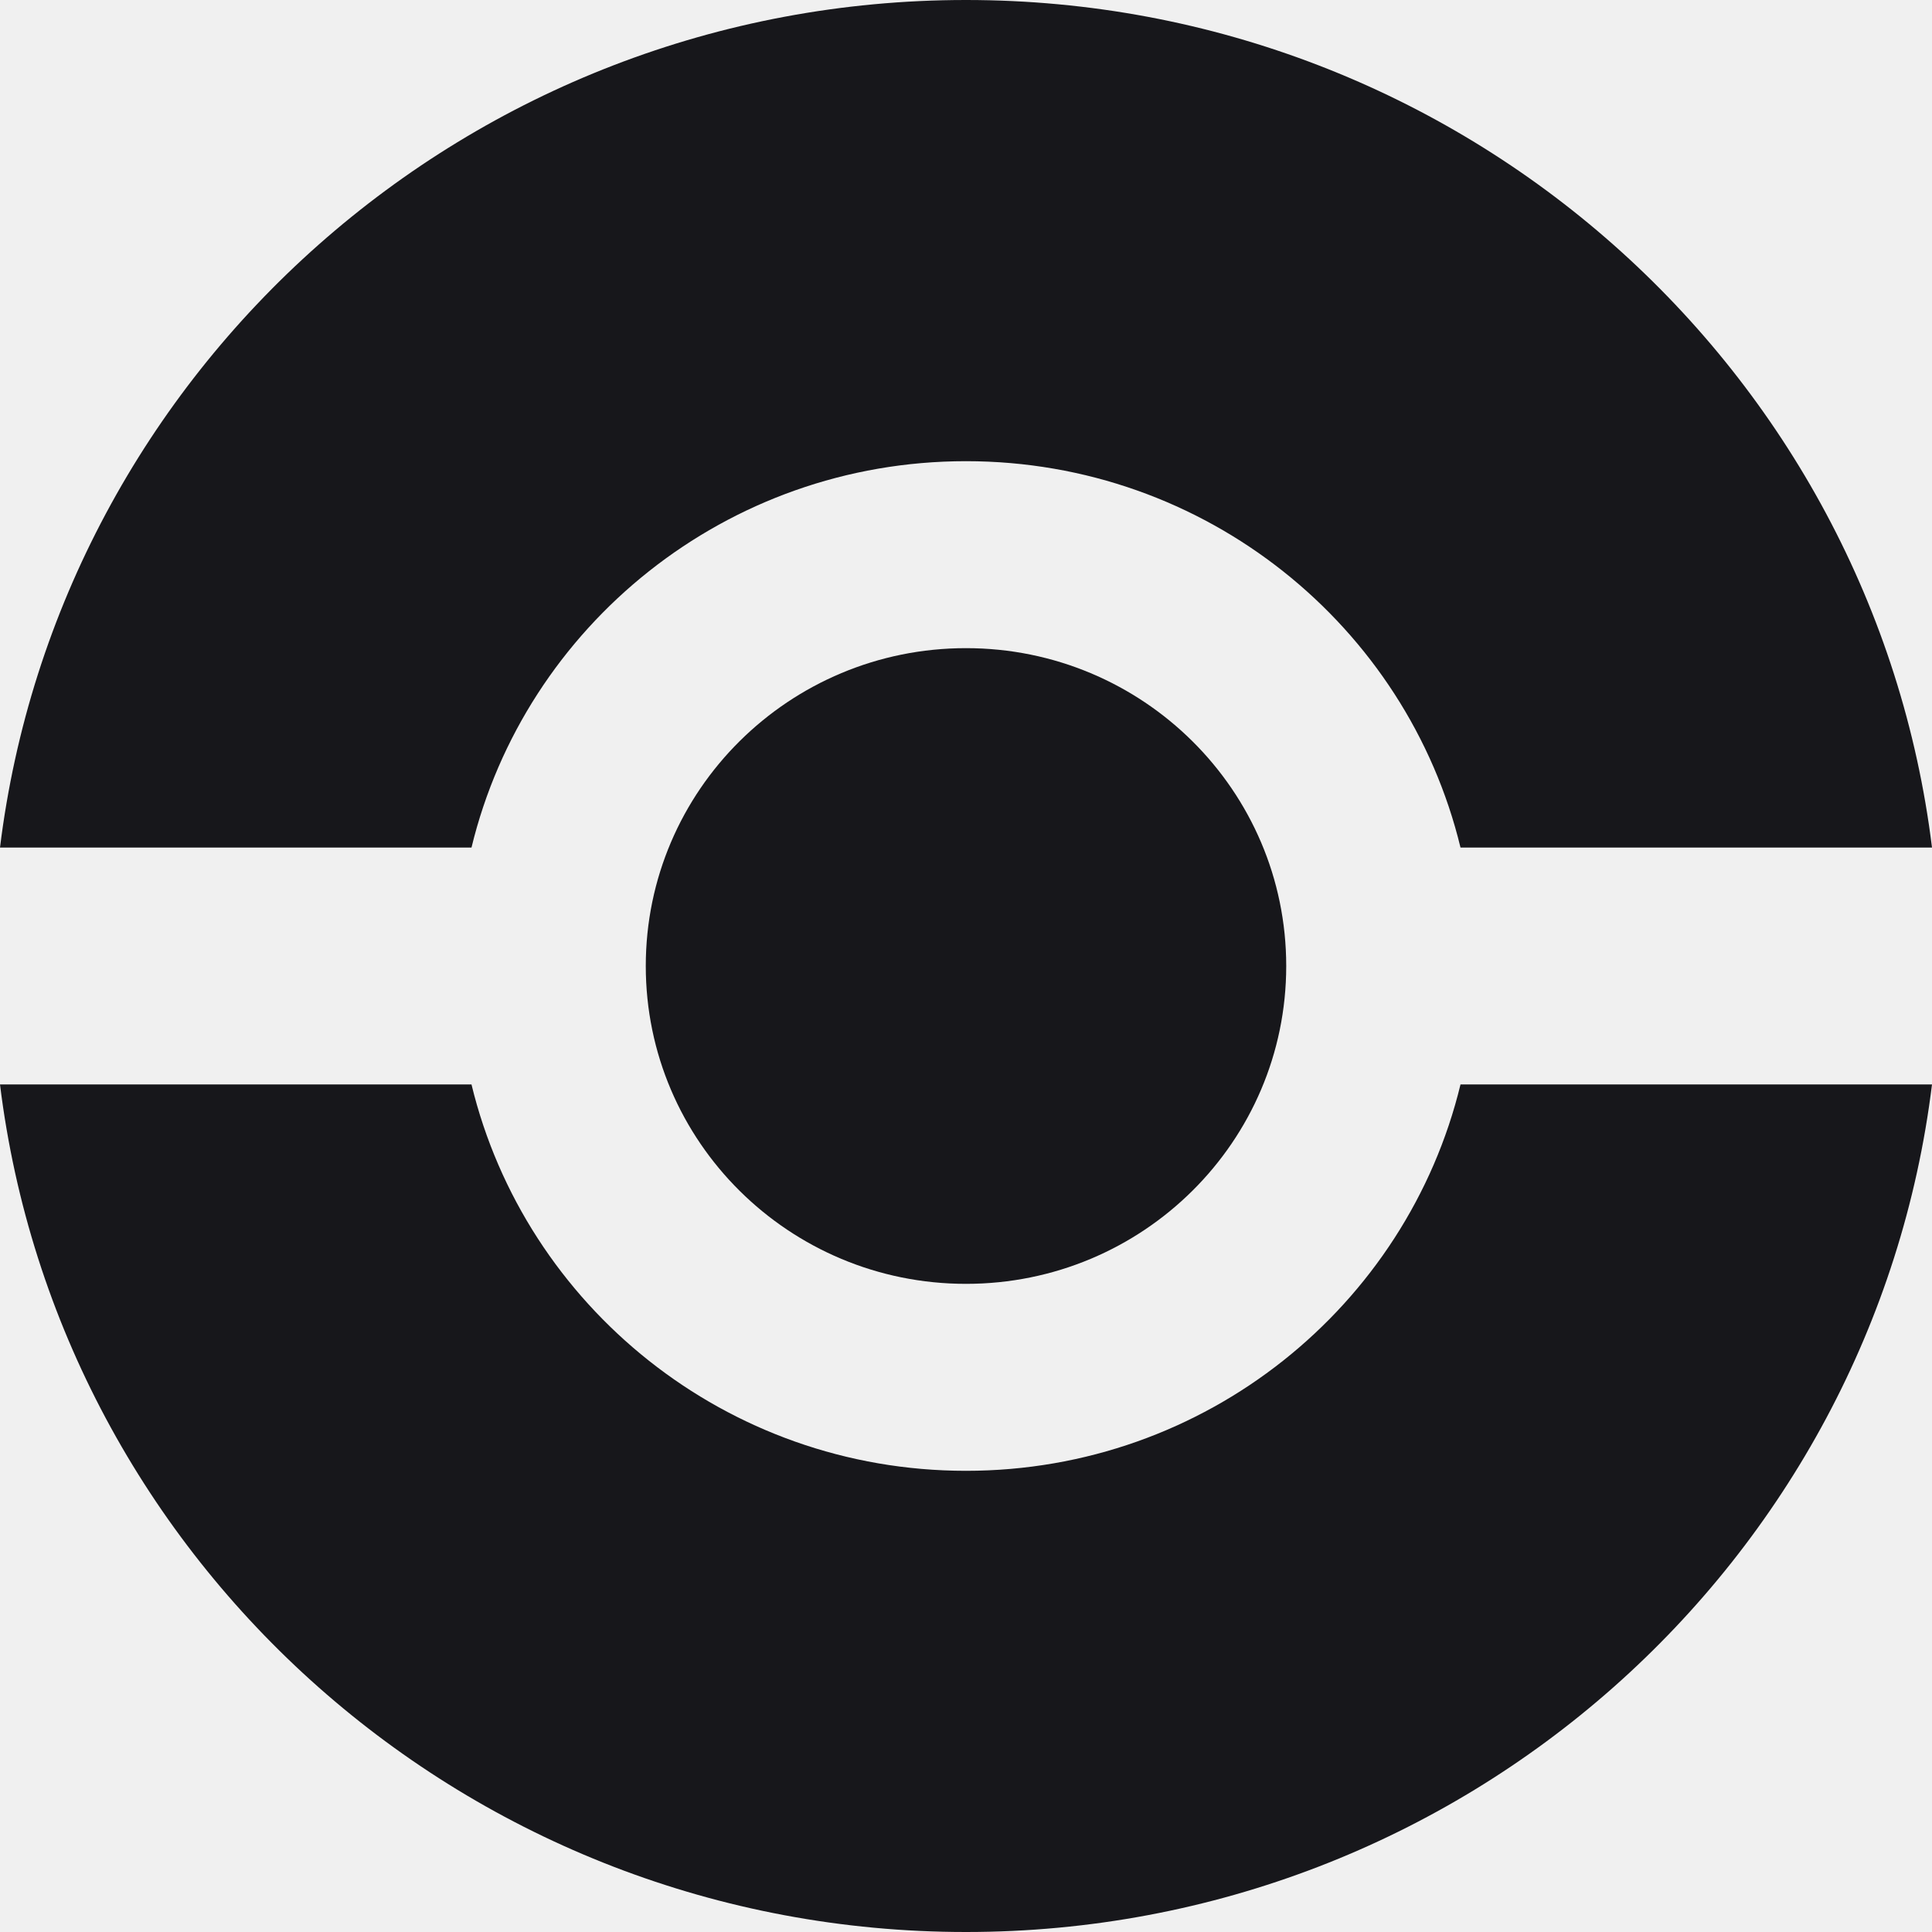
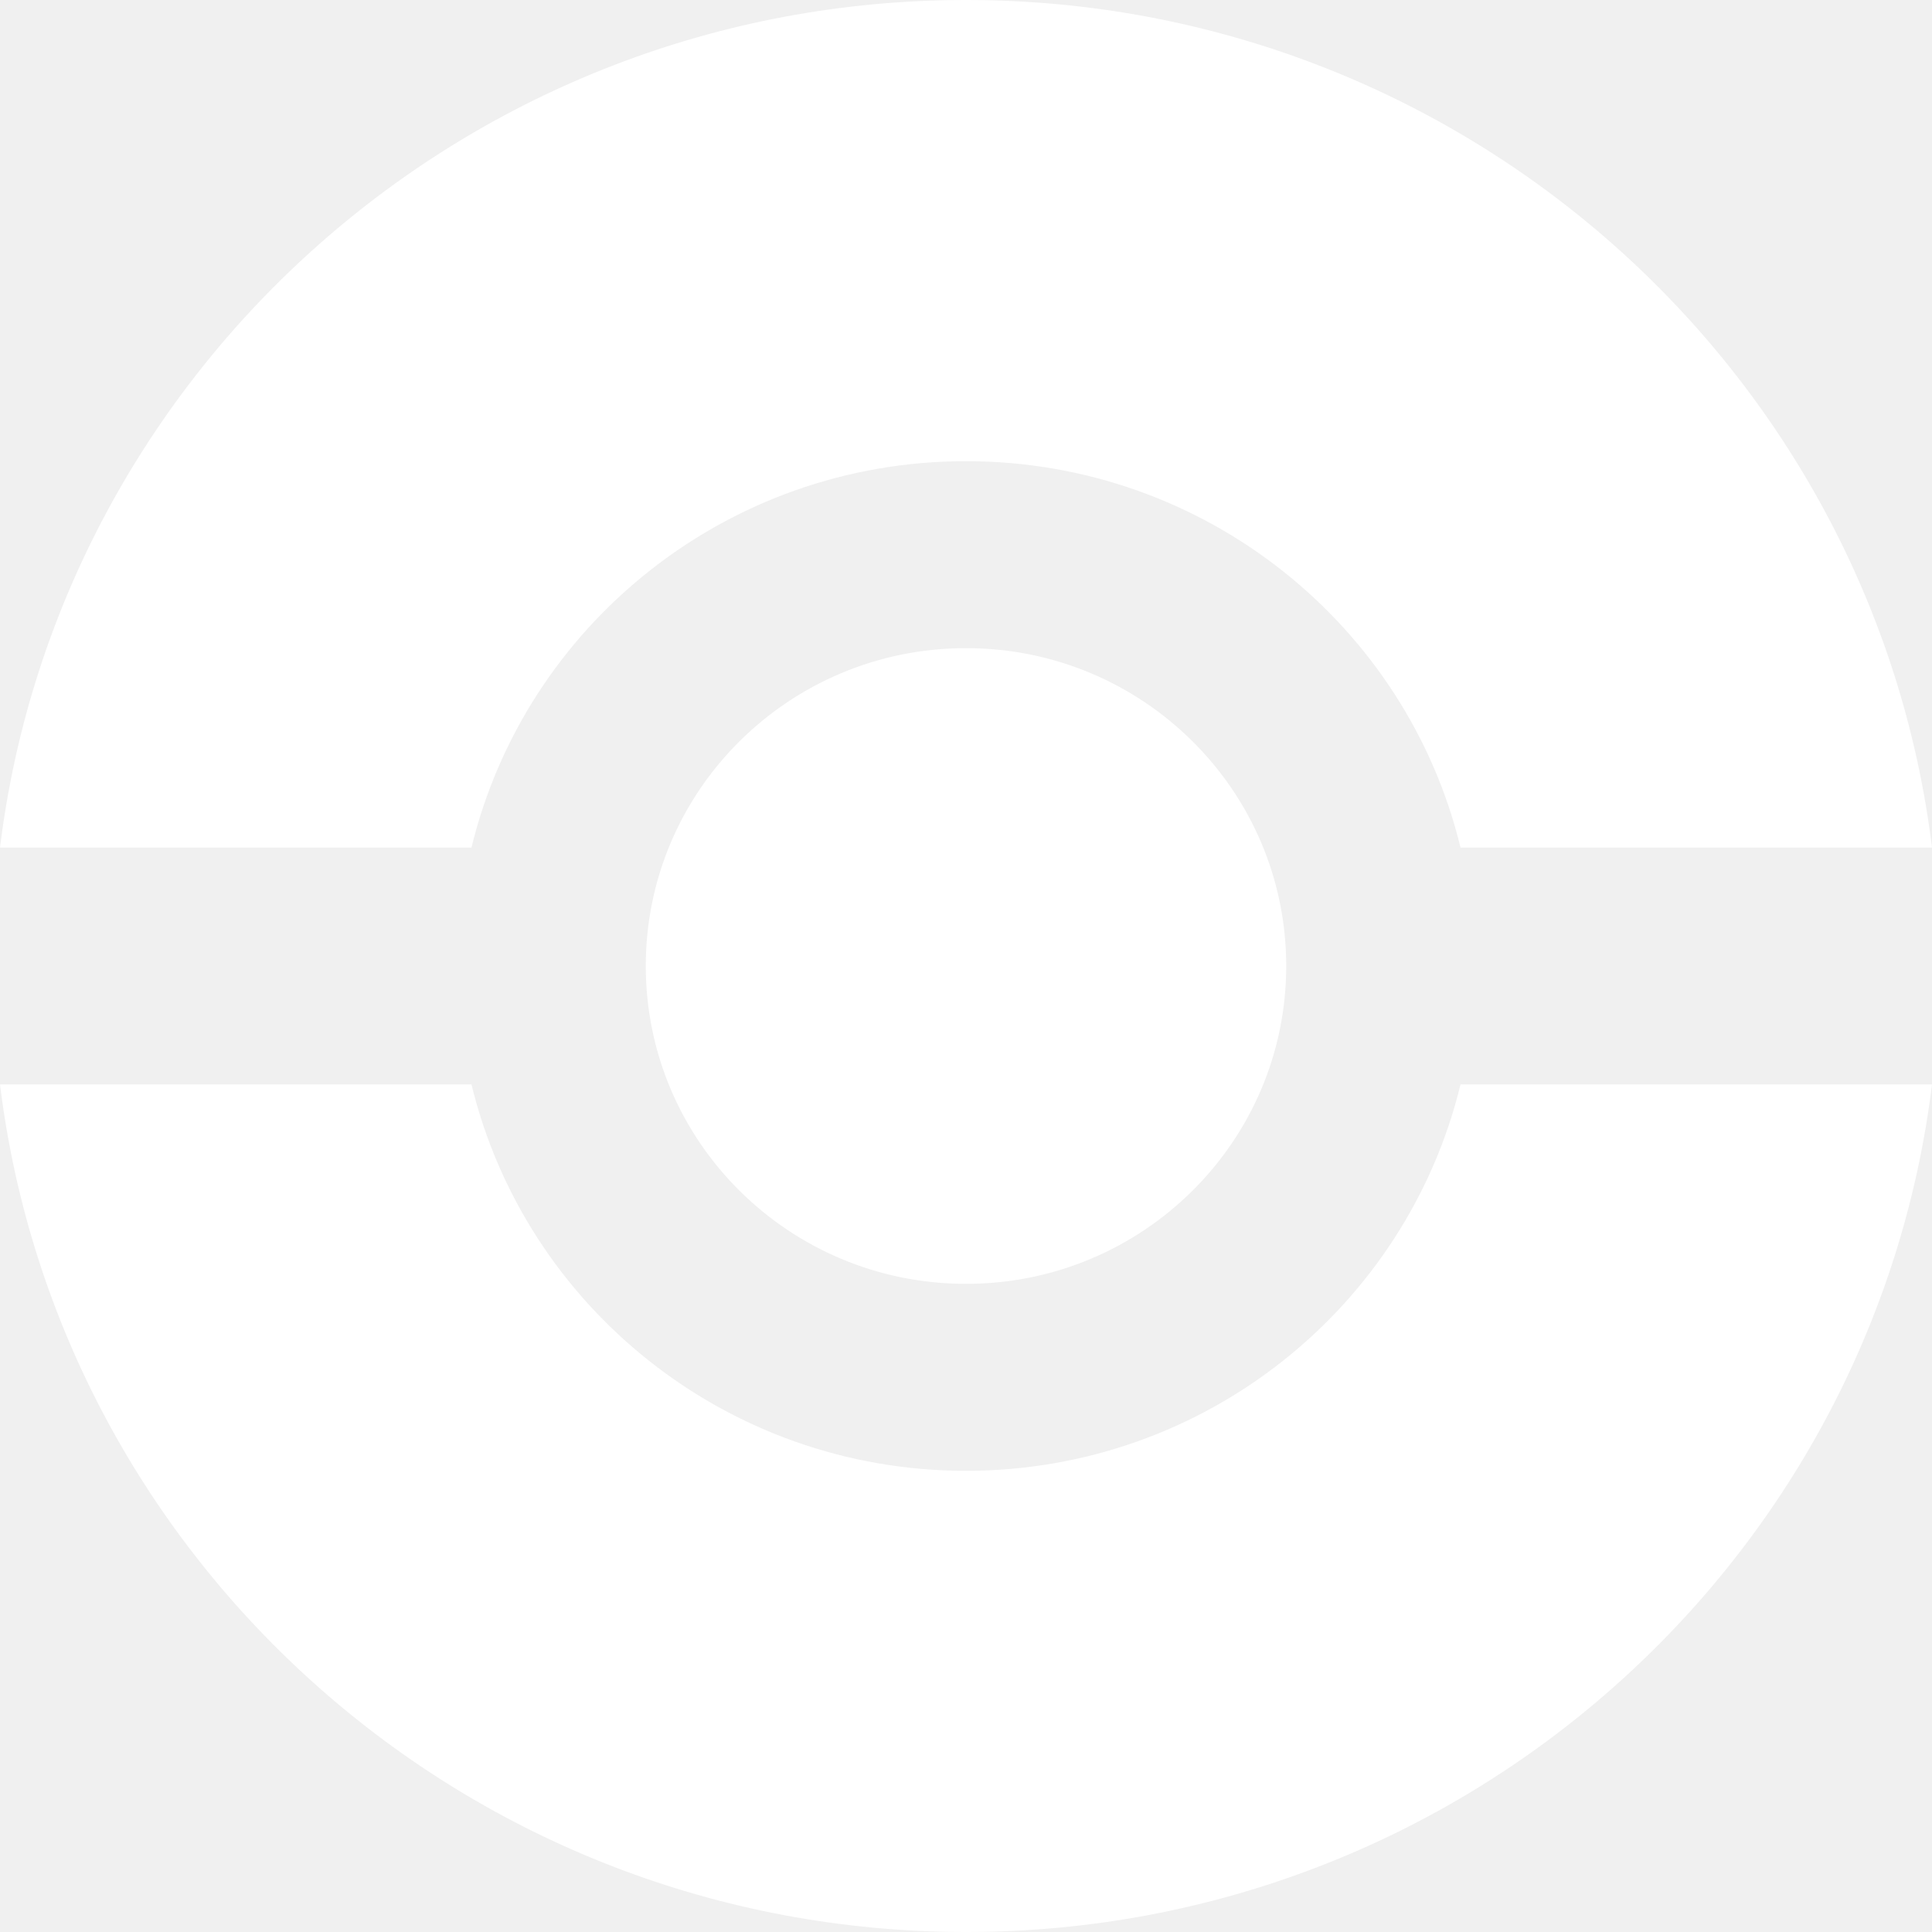
<svg xmlns="http://www.w3.org/2000/svg" width="75" height="75" viewBox="0 0 75 75" fill="none">
-   <path d="M37.5 0C56.798 0 72.717 14.361 75 32.903H56.697C54.614 24.298 46.809 17.903 37.5 17.903C28.191 17.903 20.387 24.298 18.303 32.903H0C2.283 14.361 18.202 0 37.5 0Z" fill="#17171B" />
-   <path d="M56.697 42.097H75C72.717 60.639 56.798 75 37.5 75C18.202 75 2.283 60.639 0 42.097H18.303C20.387 50.702 28.191 57.097 37.5 57.097C46.809 57.097 54.614 50.702 56.697 42.097Z" fill="#17171B" />
-   <path d="M37.5 49.839C44.365 49.839 49.931 44.315 49.931 37.5C49.931 30.686 44.365 25.161 37.5 25.161C30.634 25.161 25.069 30.686 25.069 37.5C25.069 44.315 30.634 49.839 37.5 49.839Z" fill="#17171B" />
+   <path d="M37.5 0C56.798 0 72.717 14.361 75 32.903H56.697C54.614 24.298 46.809 17.903 37.5 17.903C28.191 17.903 20.387 24.298 18.303 32.903H0C2.283 14.361 18.202 0 37.5 0Z" fill="#FFFFFF" />
+   <path d="M56.697 42.097H75C72.717 60.639 56.798 75 37.5 75C18.202 75 2.283 60.639 0 42.097H18.303C20.387 50.702 28.191 57.097 37.5 57.097C46.809 57.097 54.614 50.702 56.697 42.097Z" fill="#FFFFFF" />
+   <path d="M37.5 49.839C44.365 49.839 49.931 44.315 49.931 37.5C49.931 30.686 44.365 25.161 37.5 25.161C30.634 25.161 25.069 30.686 25.069 37.5C25.069 44.315 30.634 49.839 37.5 49.839Z" fill="#FFFFFF" />
</svg>
